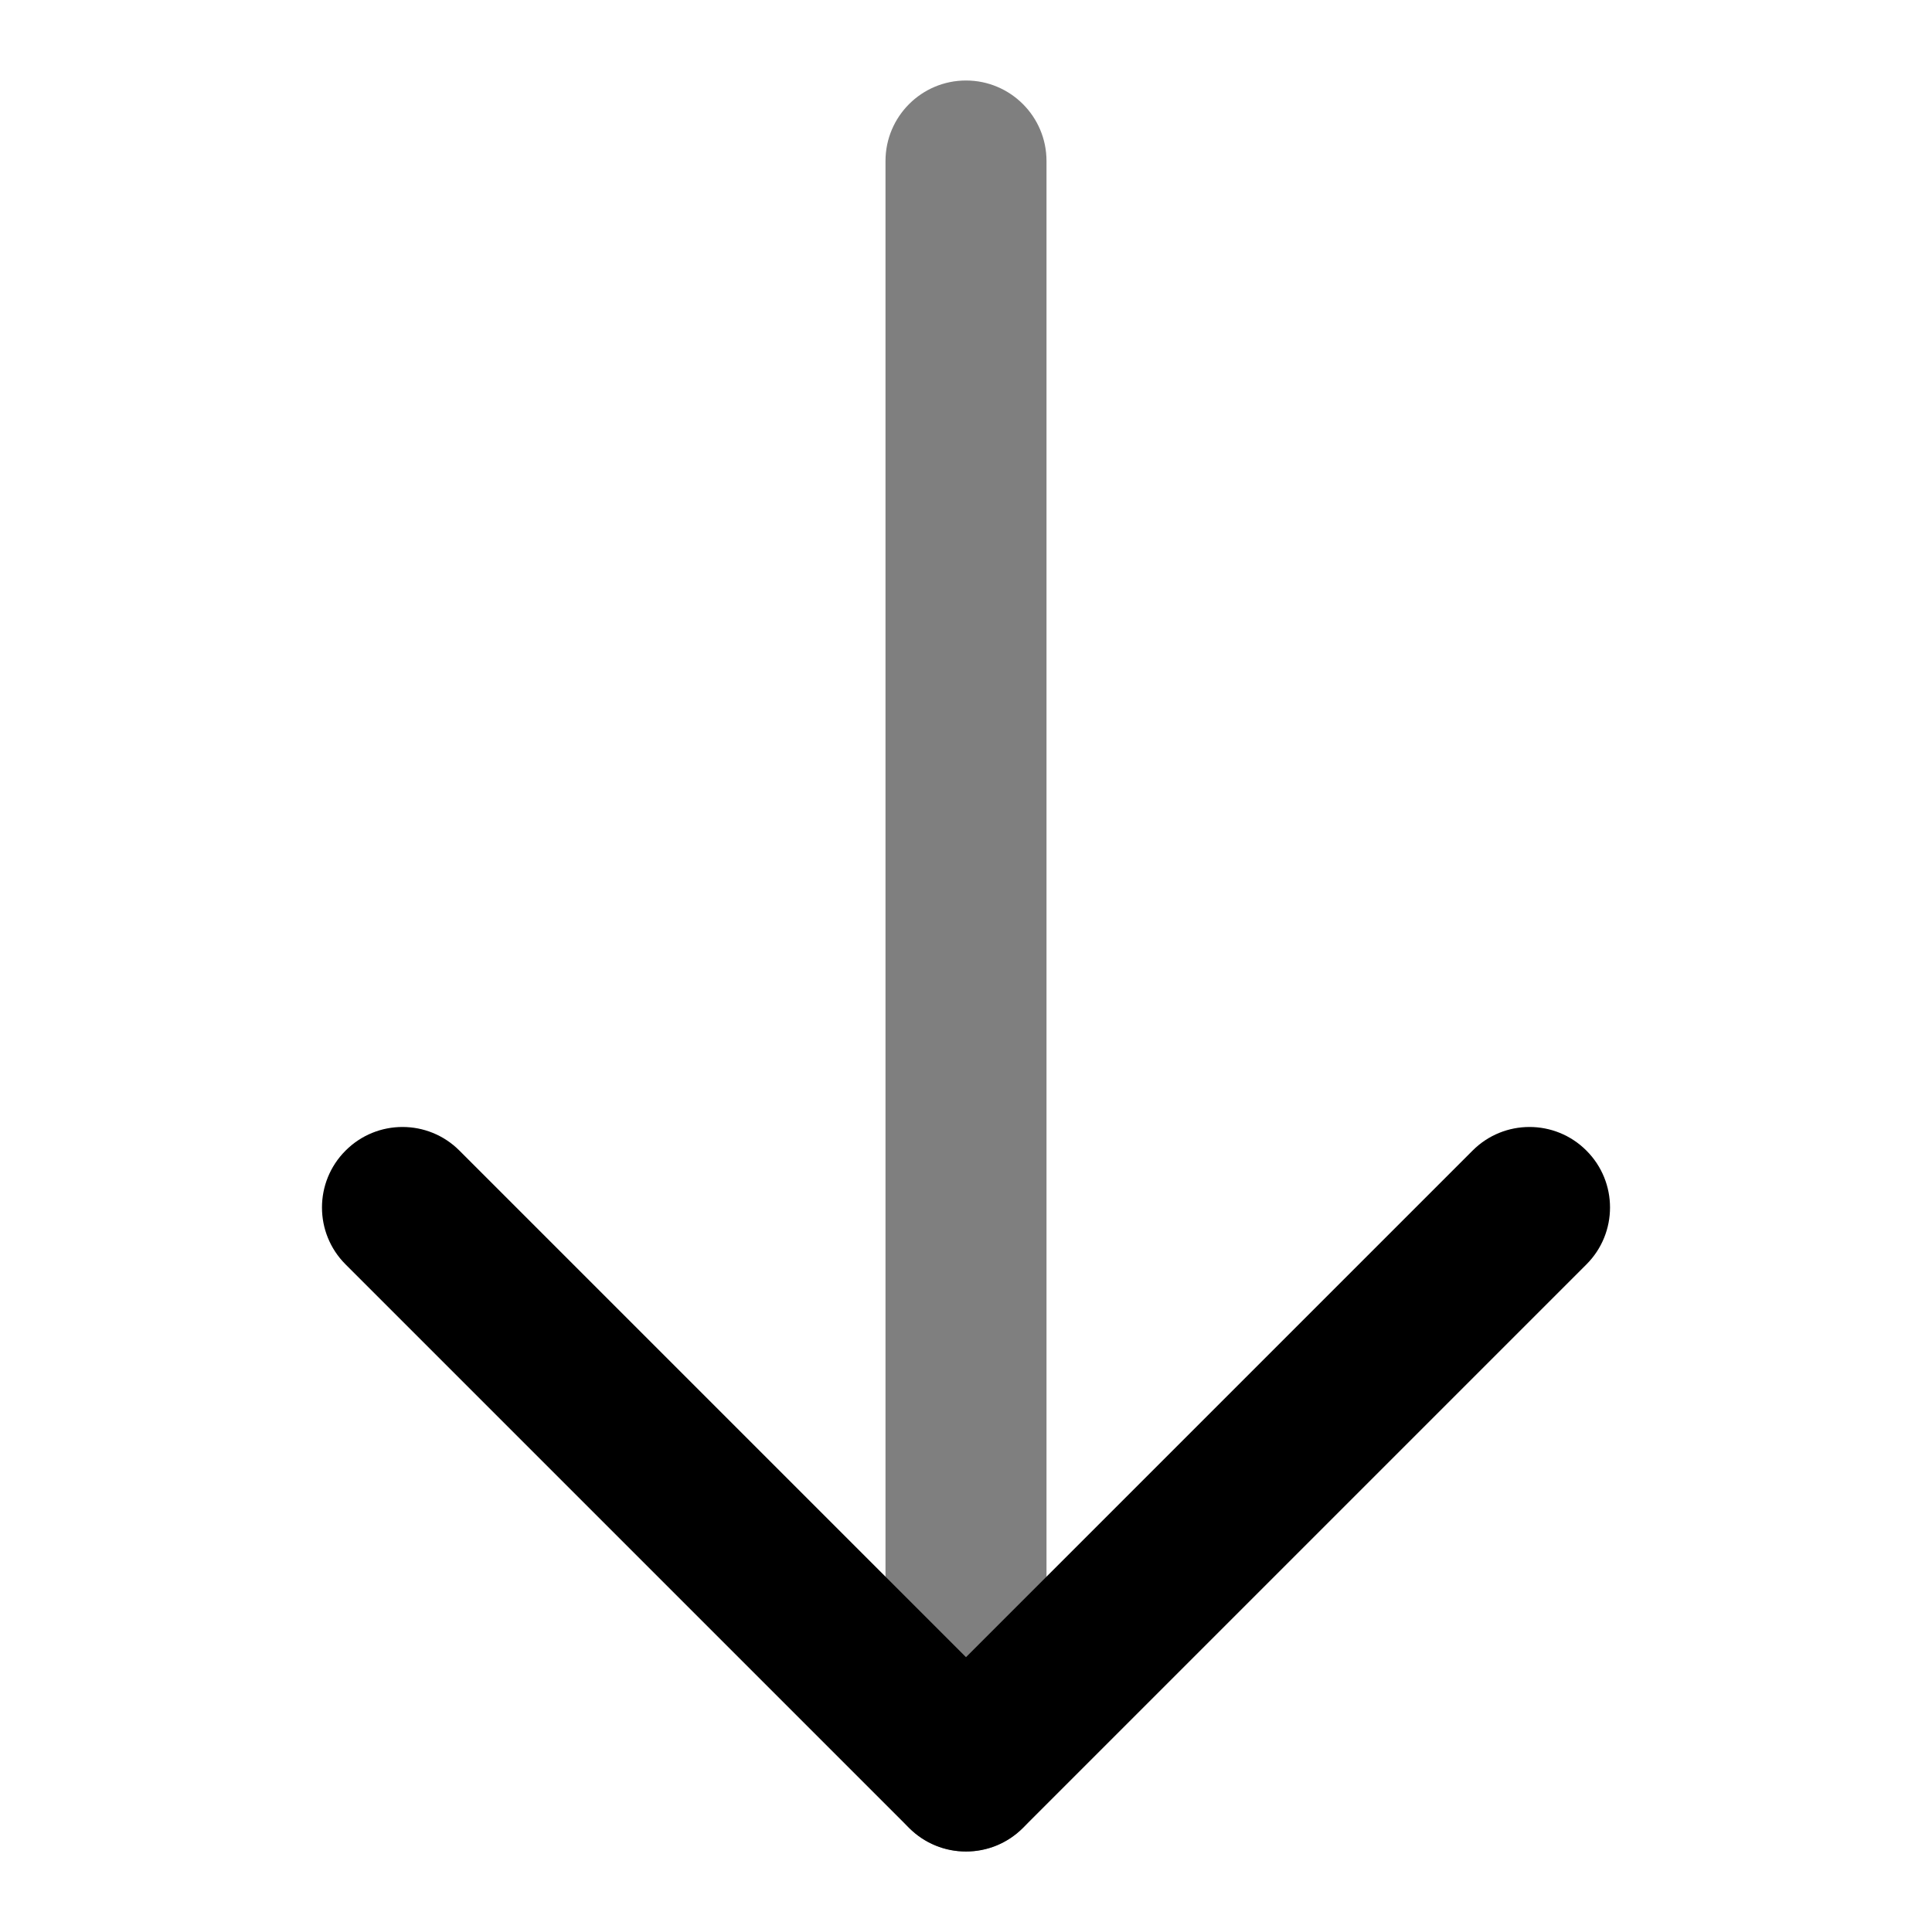
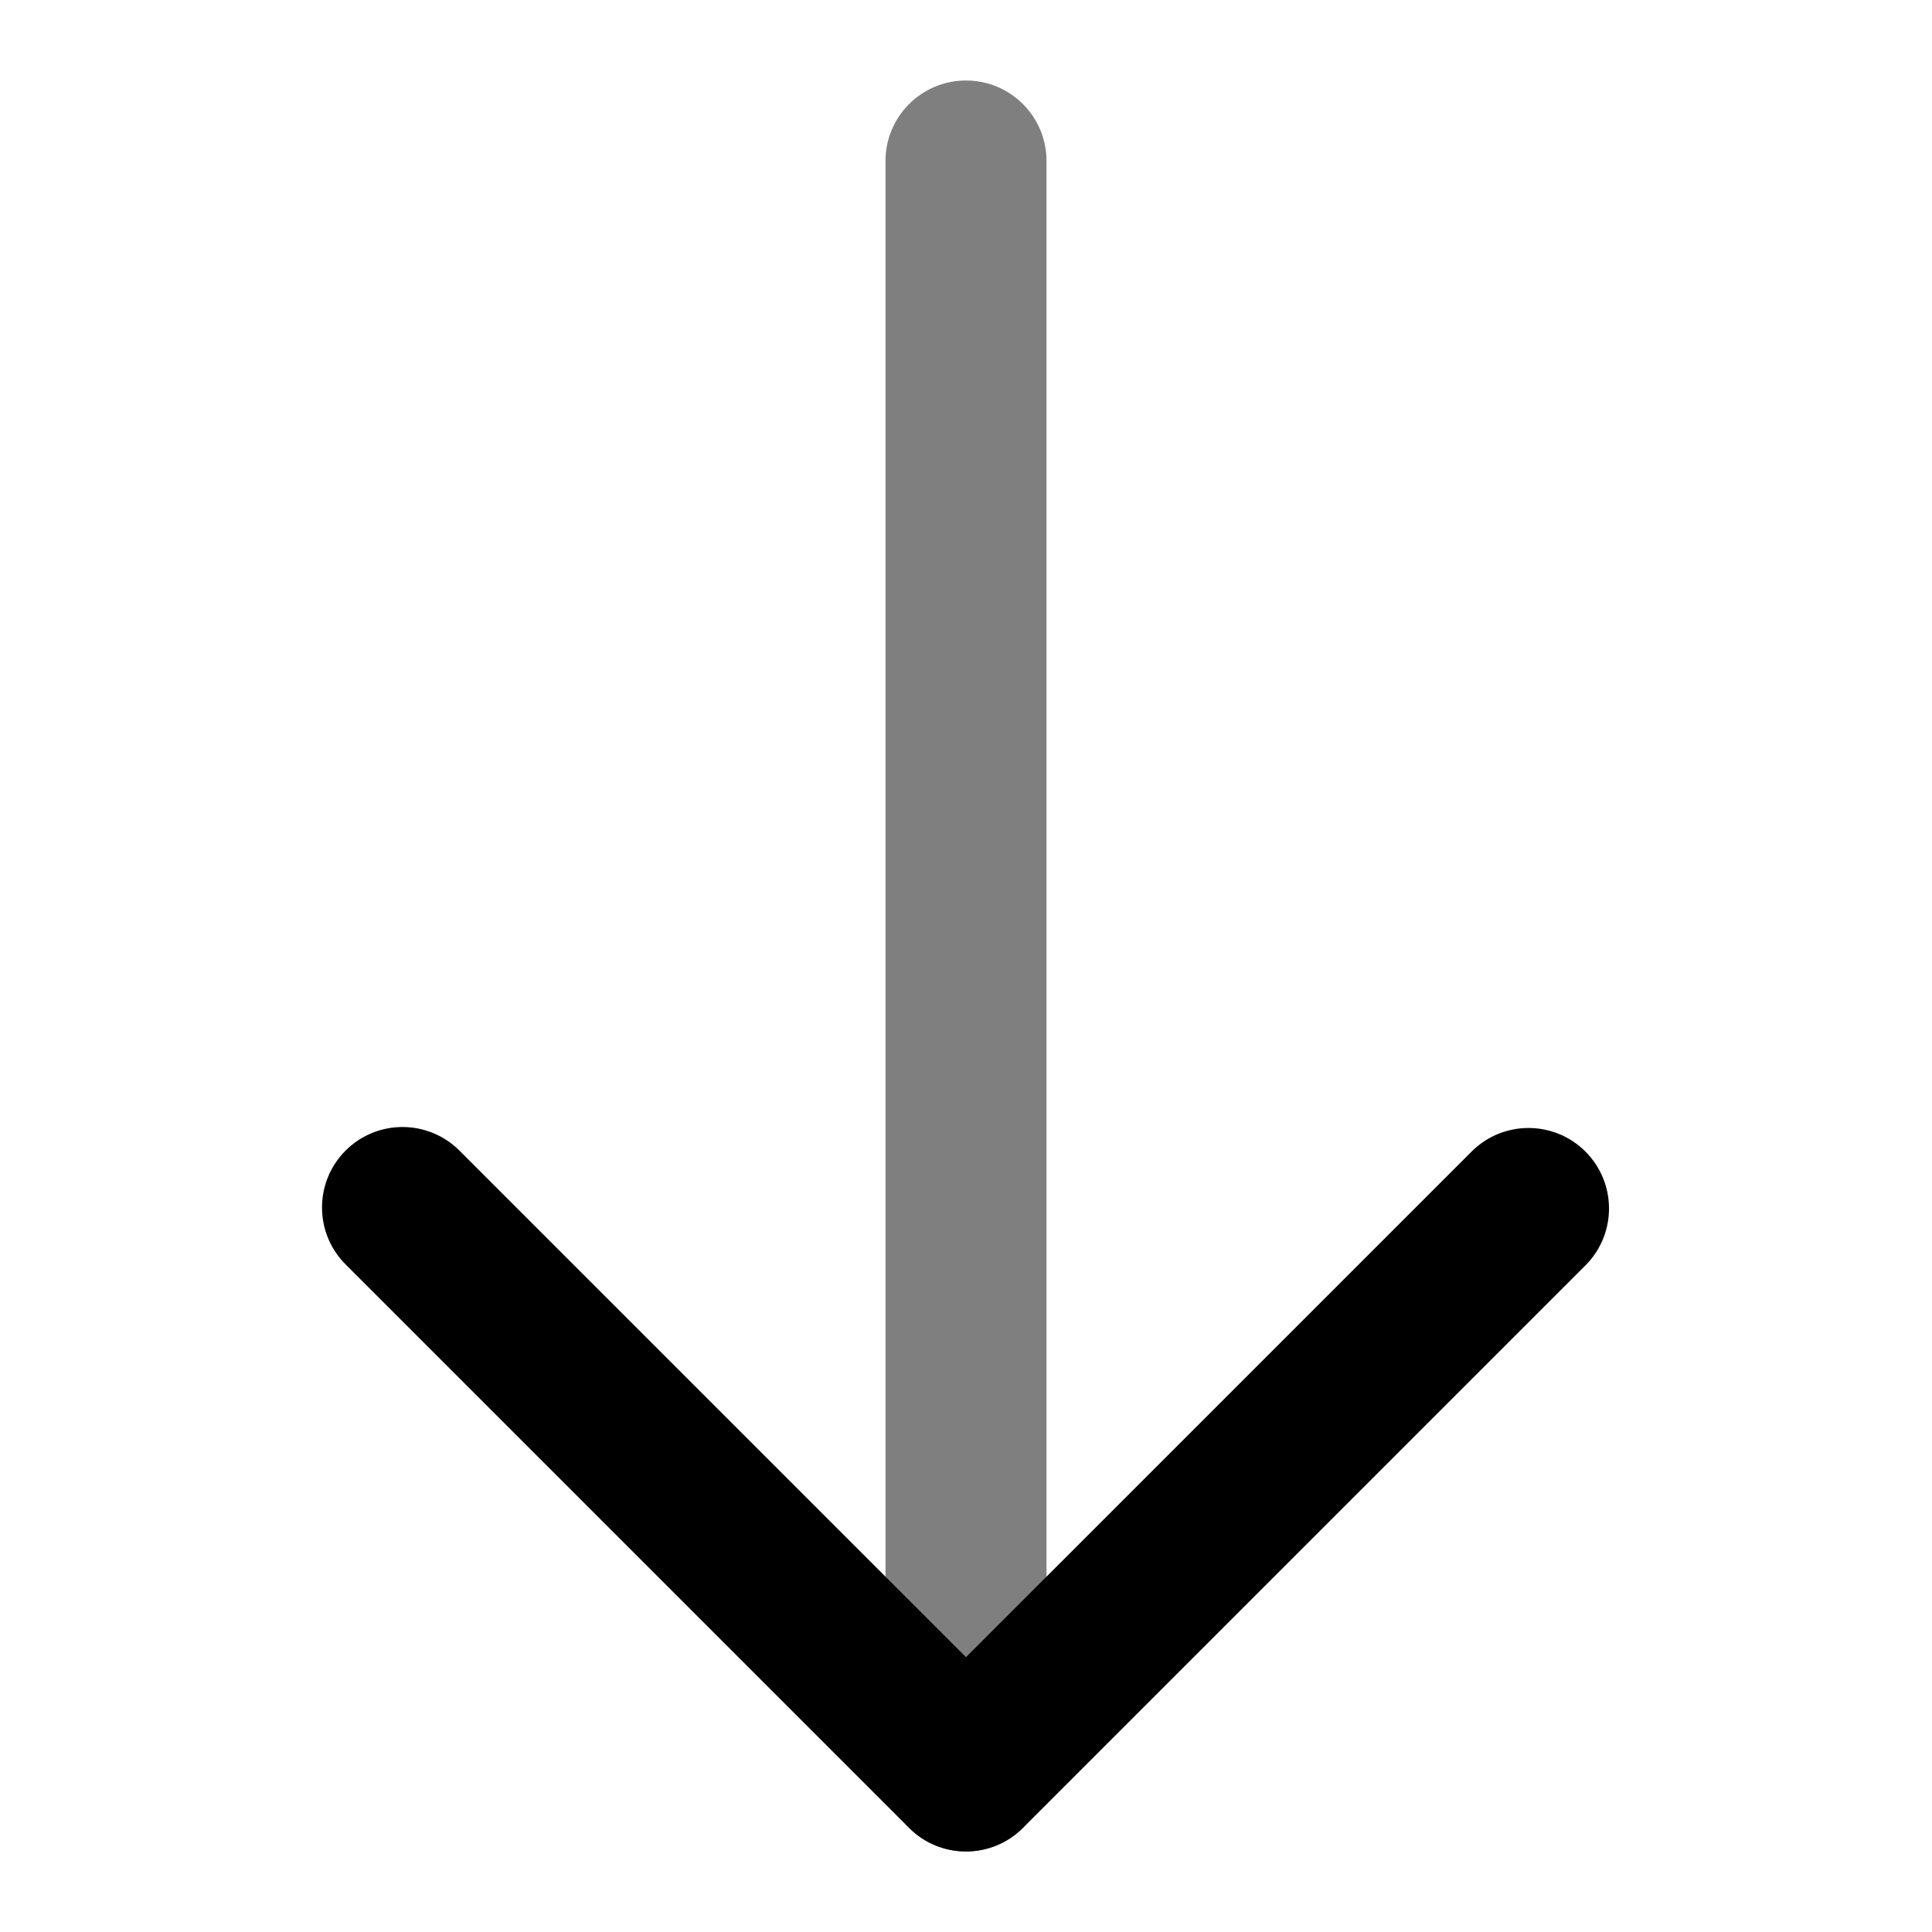
- <svg xmlns="http://www.w3.org/2000/svg" width="24" height="24" viewBox="0 0 24 24" fill="none">
-   <path opacity="0.5" fill-rule="evenodd" clip-rule="evenodd" d="M12 1C12.552 1 13 1.448 13 2V22C13 22.552 12.552 23 12 23C11.448 23 11 22.552 11 22V2C11 1.448 11.448 1 12 1Z" fill="black" style="fill:black;fill-opacity:1;" />
-   <path fill-rule="evenodd" clip-rule="evenodd" d="M4.293 14.293C4.683 13.902 5.317 13.902 5.707 14.293L12 20.586L18.293 14.293C18.683 13.902 19.317 13.902 19.707 14.293C20.098 14.683 20.098 15.317 19.707 15.707L12.707 22.707C12.317 23.098 11.683 23.098 11.293 22.707L4.293 15.707C3.902 15.317 3.902 14.683 4.293 14.293Z" fill="black" style="fill:black;fill-opacity:1;" />
+ <svg xmlns="http://www.w3.org/2000/svg" width="24" height="24" viewBox="0 0 24 24">
+   <path fill-rule="evenodd" d="M12 1a1 1 0 0 1 1 1v20a1 1 0 1 1-2 0V2a1 1 0 0 1 1-1" clip-rule="evenodd" opacity=".5" />
+   <path fill-rule="evenodd" d="M4.293 14.293a1 1 0 0 1 1.414 0L12 20.586l6.293-6.293a1 1 0 0 1 1.414 1.414l-7 7a1 1 0 0 1-1.414 0l-7-7a1 1 0 0 1 0-1.414" clip-rule="evenodd" />
</svg>
